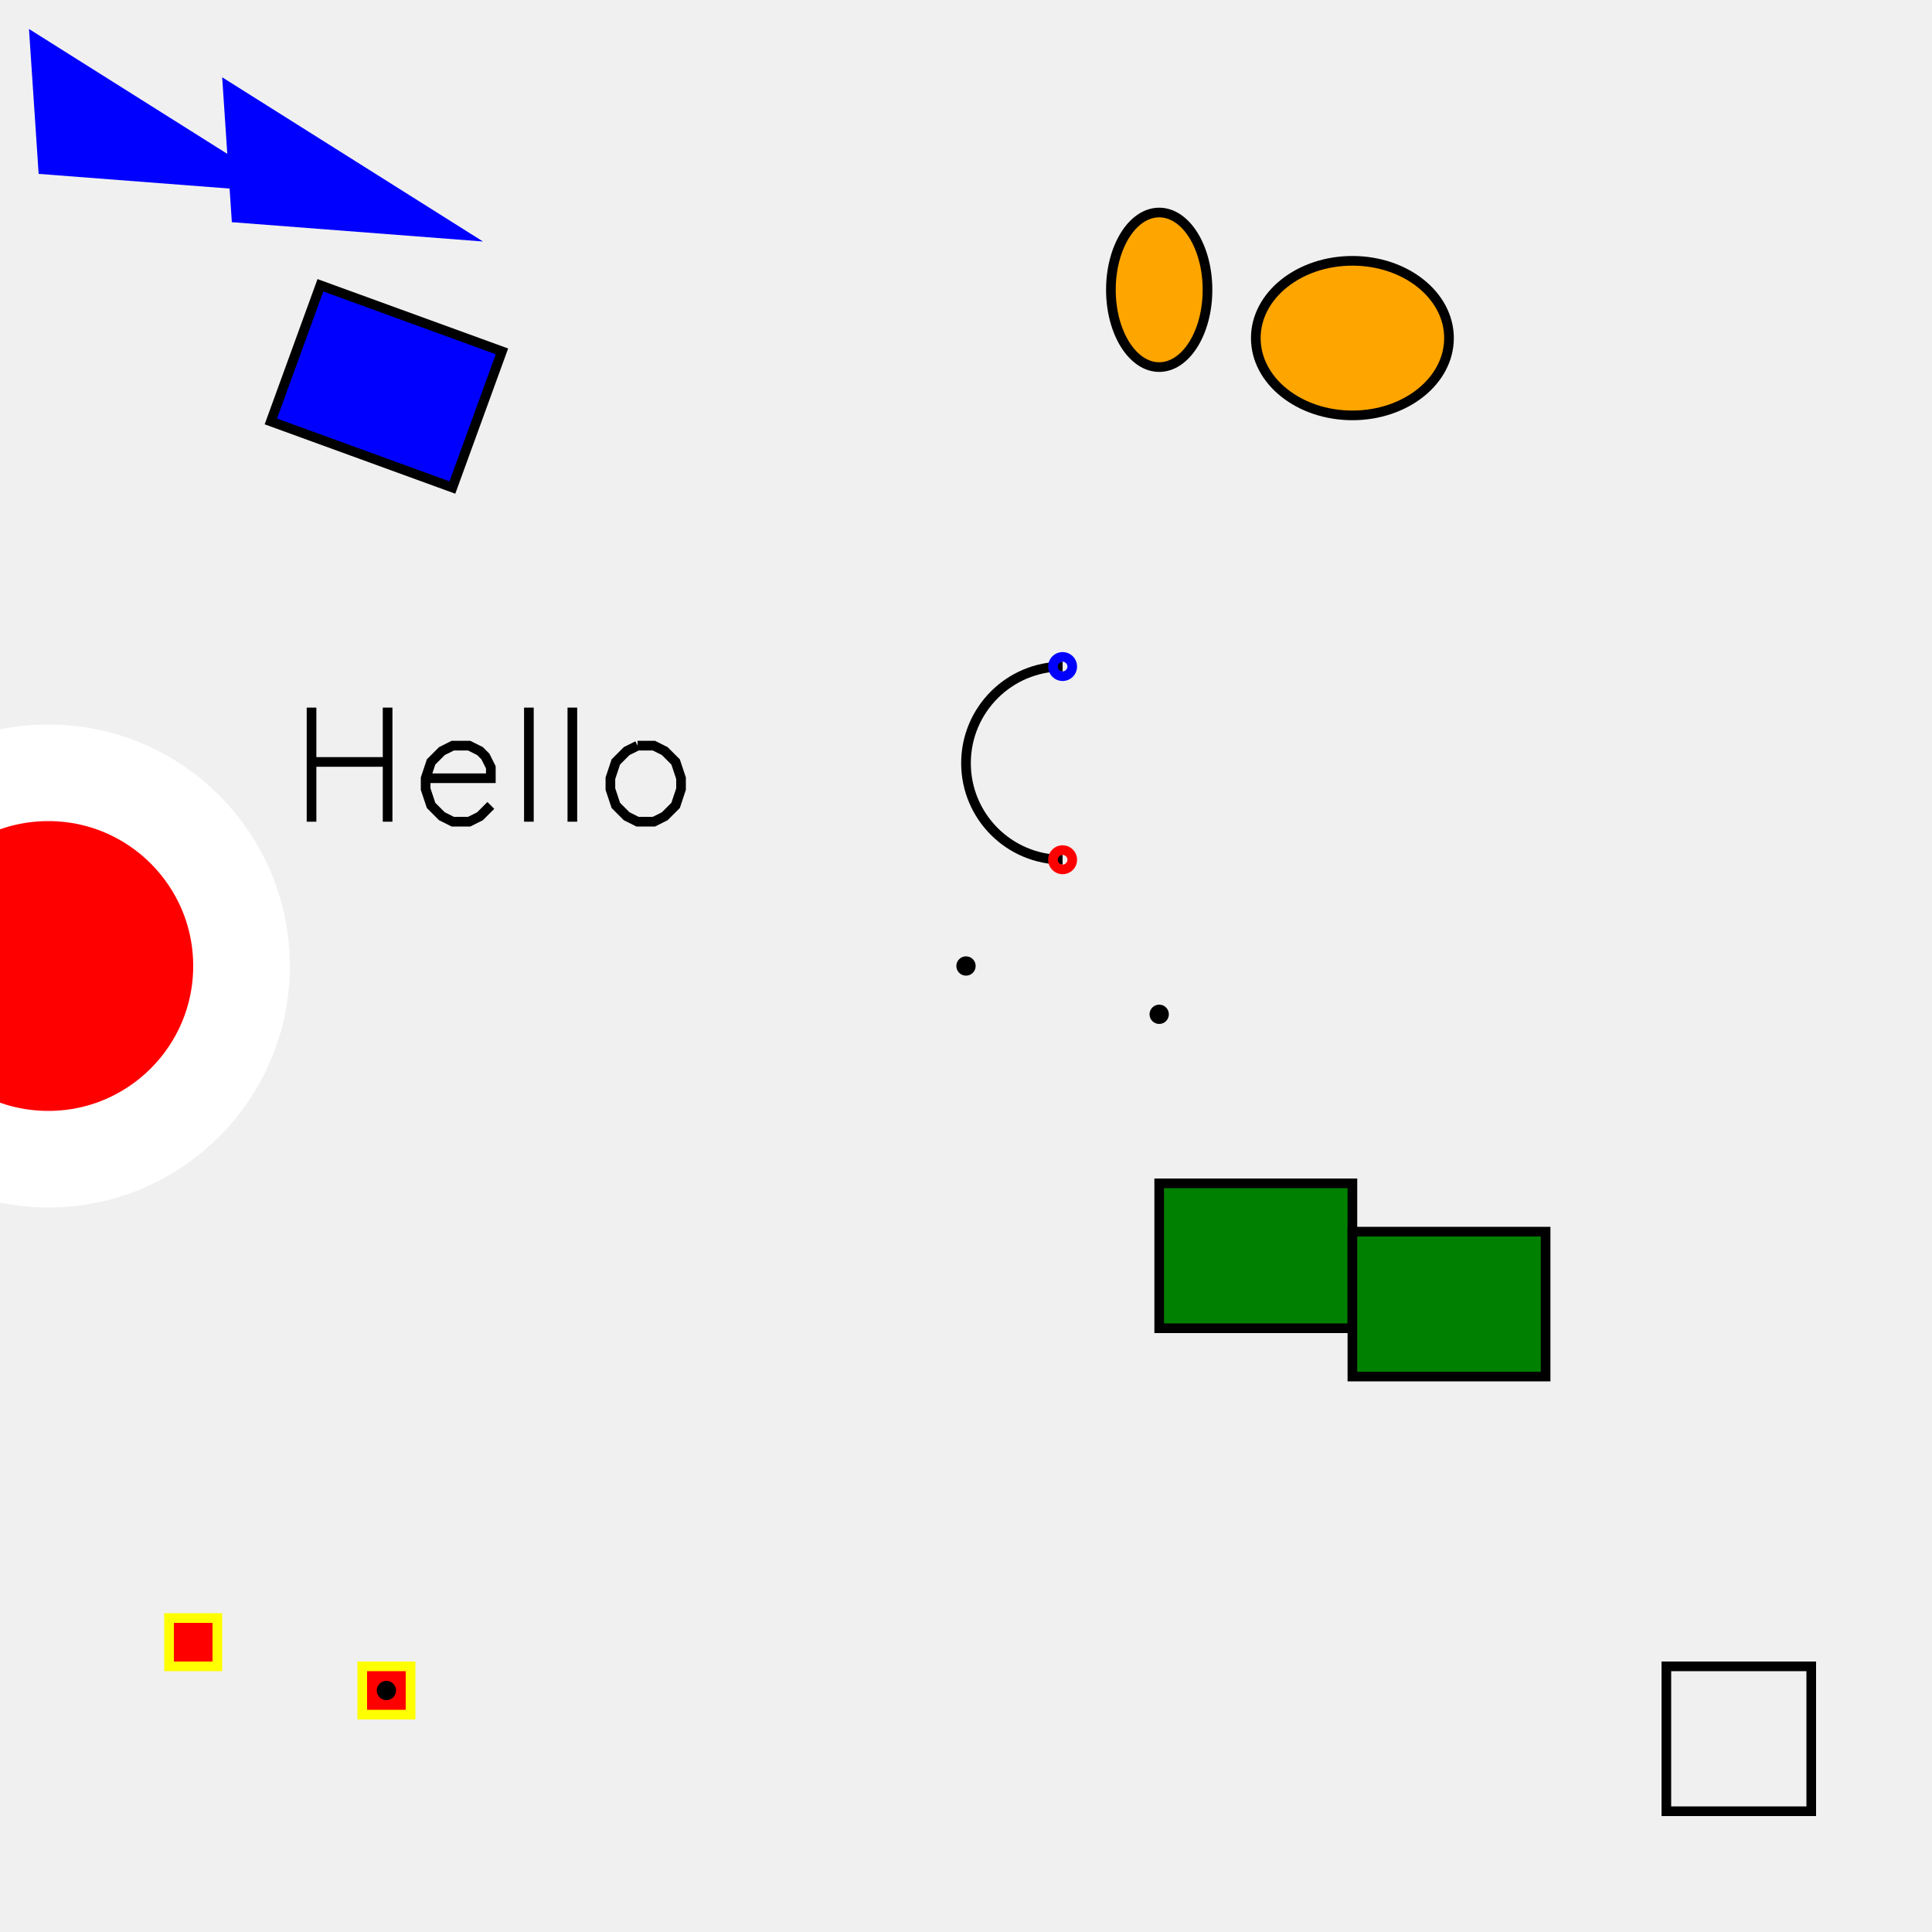
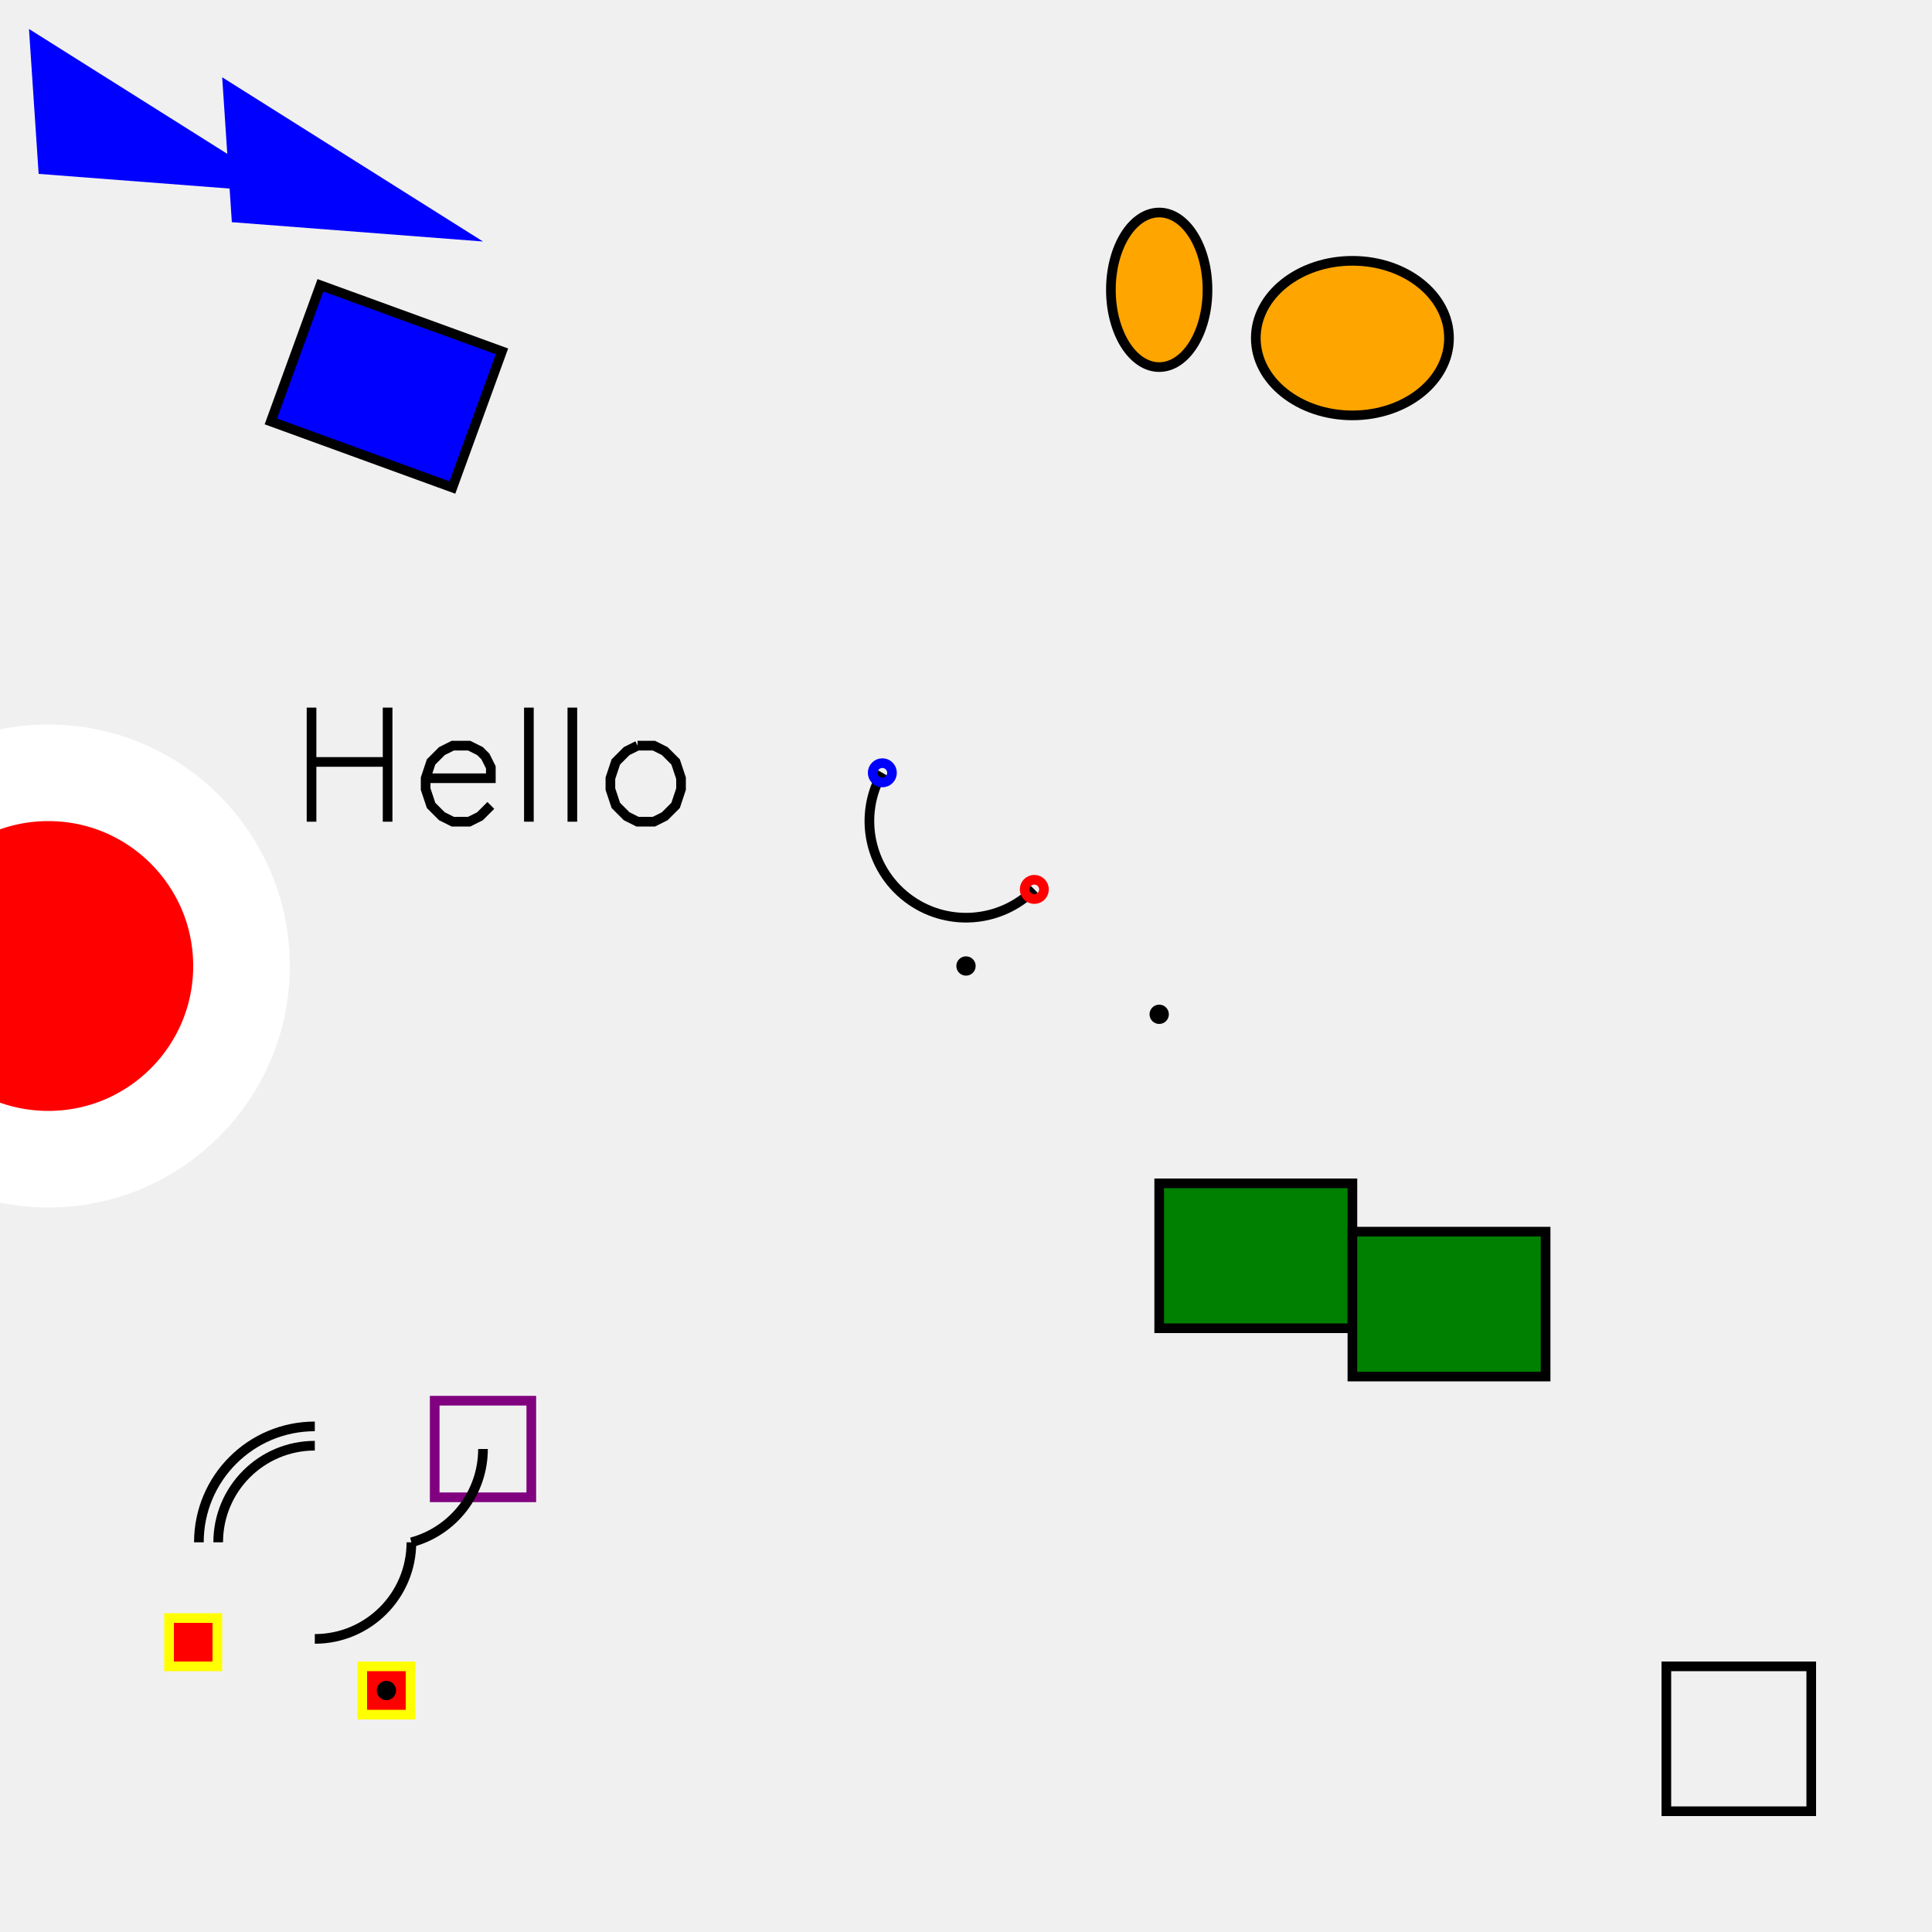
<svg xmlns="http://www.w3.org/2000/svg" width="200" height="200" viewBox="0 0 200 200" style="background-color:beige">
  <defs>
    </defs>
  <ellipse cx="100" cy="100" rx="0.5" ry="0.5" fill="none" stroke="black" stroke-width="1" fill-opacity="1.0" />
  <ellipse cx="120" cy="105" rx="0.5" ry="0.5" fill="none" stroke="black" stroke-width="1" fill-opacity="1.0" />
  <path d="M3,3 L30,20 L4,18 Z" fill="blue" stroke="none" stroke-width="1" fill-opacity="1.0" />
  <path d="M23.0,8.0 L50.0,25.0 L24.0,23.0 Z" fill="blue" stroke="none" stroke-width="1" fill-opacity="1.0" />
  <path d="M120.0,122.5 L140.0,122.5 L140.0,137.5 L120.0,137.5 Z" fill="green" stroke="black" stroke-width="1" fill-opacity="1.0" />
  <path d="M33.168,29.532 L51.962,36.373 L46.832,50.468 L28.038,43.627 Z" fill="blue" stroke="black" stroke-width="1" fill-opacity="1.0" />
  <path d="M140.0,127.5 L160.0,127.5 L160.0,142.5 L140.0,142.5 Z" fill="green" stroke="black" stroke-width="1" fill-opacity="1.0" />
  <path d="M17.5,167.5 L22.5,167.5 L22.5,172.5 L17.5,172.5 Z" fill="red" stroke="yellow" stroke-width="1" fill-opacity="1.0" />
  <path d="M37.5,172.5 L42.5,172.5 L42.5,177.5 L37.5,177.5 Z" fill="red" stroke="yellow" stroke-width="1" fill-opacity="1.0" />
  <ellipse cx="40.0" cy="175.0" rx="0.5" ry="0.5" fill="none" stroke="black" stroke-width="1" fill-opacity="1.0" />
  <ellipse cx="120" cy="30" rx="5" ry="8" fill="orange" stroke="black" stroke-width="1" fill-opacity="1.0" />
  <ellipse cx="5" cy="100" rx="20" ry="20" fill="red" stroke="white" stroke-width="10" fill-opacity="1.0" />
  <g id="test-id">
    <path d="M172.5,172.5 L187.5,172.5 L187.5,187.5 L172.5,187.5 Z" fill="none" stroke="black" stroke-width="1" fill-opacity="1.0" />
  </g>
  <ellipse cx="140" cy="35" rx="10.0" ry="8.0" fill="orange" stroke="black" stroke-width="1" fill-opacity="1.0" />
  <path d="M32.25,73.25 L32.25,85.062" fill="none" stroke="black" stroke-width="1" fill-opacity="1.0" />
  <path d="M40.125,73.25 L40.125,85.062" fill="none" stroke="black" stroke-width="1" fill-opacity="1.0" />
  <path d="M32.25,78.875 L40.125,78.875" fill="none" stroke="black" stroke-width="1" fill-opacity="1.0" />
  <path d="M44.062,80.562 L50.812,80.562 L50.812,79.438 L50.25,78.312 L49.688,77.75 L48.562,77.188 L46.875,77.188 L45.75,77.75 L44.625,78.875 L44.062,80.562 L44.062,81.688 L44.625,83.375 L45.75,84.5 L46.875,85.062 L48.562,85.062 L49.688,84.5 L50.812,83.375" fill="none" stroke="black" stroke-width="1" fill-opacity="1.0" />
  <path d="M54.75,73.25 L54.75,85.062" fill="none" stroke="black" stroke-width="1" fill-opacity="1.0" />
  <path d="M59.25,73.25 L59.25,85.062" fill="none" stroke="black" stroke-width="1" fill-opacity="1.0" />
  <path d="M66.0,77.188 L64.875,77.75 L63.75,78.875 L63.188,80.562 L63.188,81.688 L63.75,83.375 L64.875,84.5 L66.0,85.062 L67.688,85.062 L68.812,84.5 L69.938,83.375 L70.5,81.688 L70.5,80.562 L69.938,78.875 L68.812,77.75 L67.688,77.188 L66.0,77.188" fill="none" stroke="black" stroke-width="1" fill-opacity="1.0" />
-   <path d="M110.0,89.0 A10,10,0,0,1,110.0,69.0" fill="none" stroke="black" stroke-width="1" fill-opacity="1.0" />
-   <ellipse cx="110.0" cy="89.0" rx="1" ry="1" fill="none" stroke="red" stroke-width="1" fill-opacity="1.0" />
-   <ellipse cx="110.0" cy="69.0" rx="1" ry="1" fill="none" stroke="blue" stroke-width="1" fill-opacity="1.0" />
+   <path d="M45.0,145.0 L55.0,145.0 L55.0,155.0 L45.0,155.0 Z" fill="none" stroke="purple" stroke-width="1" fill-opacity="1.0" />
+   <path d="M50.0,150.0 A10,10,0,0,1,42.588,159.659" fill="none" stroke="black" stroke-width="1" fill-opacity="1.0" />
+   <path d="M42.588,159.659 A10,10,0,0,1,32.588,169.659" fill="none" stroke="black" stroke-width="1" fill-opacity="1.0" />
+   <path d="M22.588,159.659 A10,10,0,0,1,32.588,149.659" fill="none" stroke="black" stroke-width="1" fill-opacity="1.0" />
+   <path d="M20.588,159.659 A12.0,12.0,0,0,1,32.588,147.659" fill="none" stroke="black" stroke-width="1" fill-opacity="1.0" />
+   <path d="M107.071,92.071 A10,10,0,0,1,91.34,80.0" fill="none" stroke="black" stroke-width="1" fill-opacity="1.0" />
+   <ellipse cx="107.071" cy="92.071" rx="1" ry="1" fill="none" stroke="red" stroke-width="1" fill-opacity="1.0" />
+   <ellipse cx="91.34" cy="80.0" rx="1" ry="1" fill="none" stroke="blue" stroke-width="1" fill-opacity="1.0" />
</svg>
